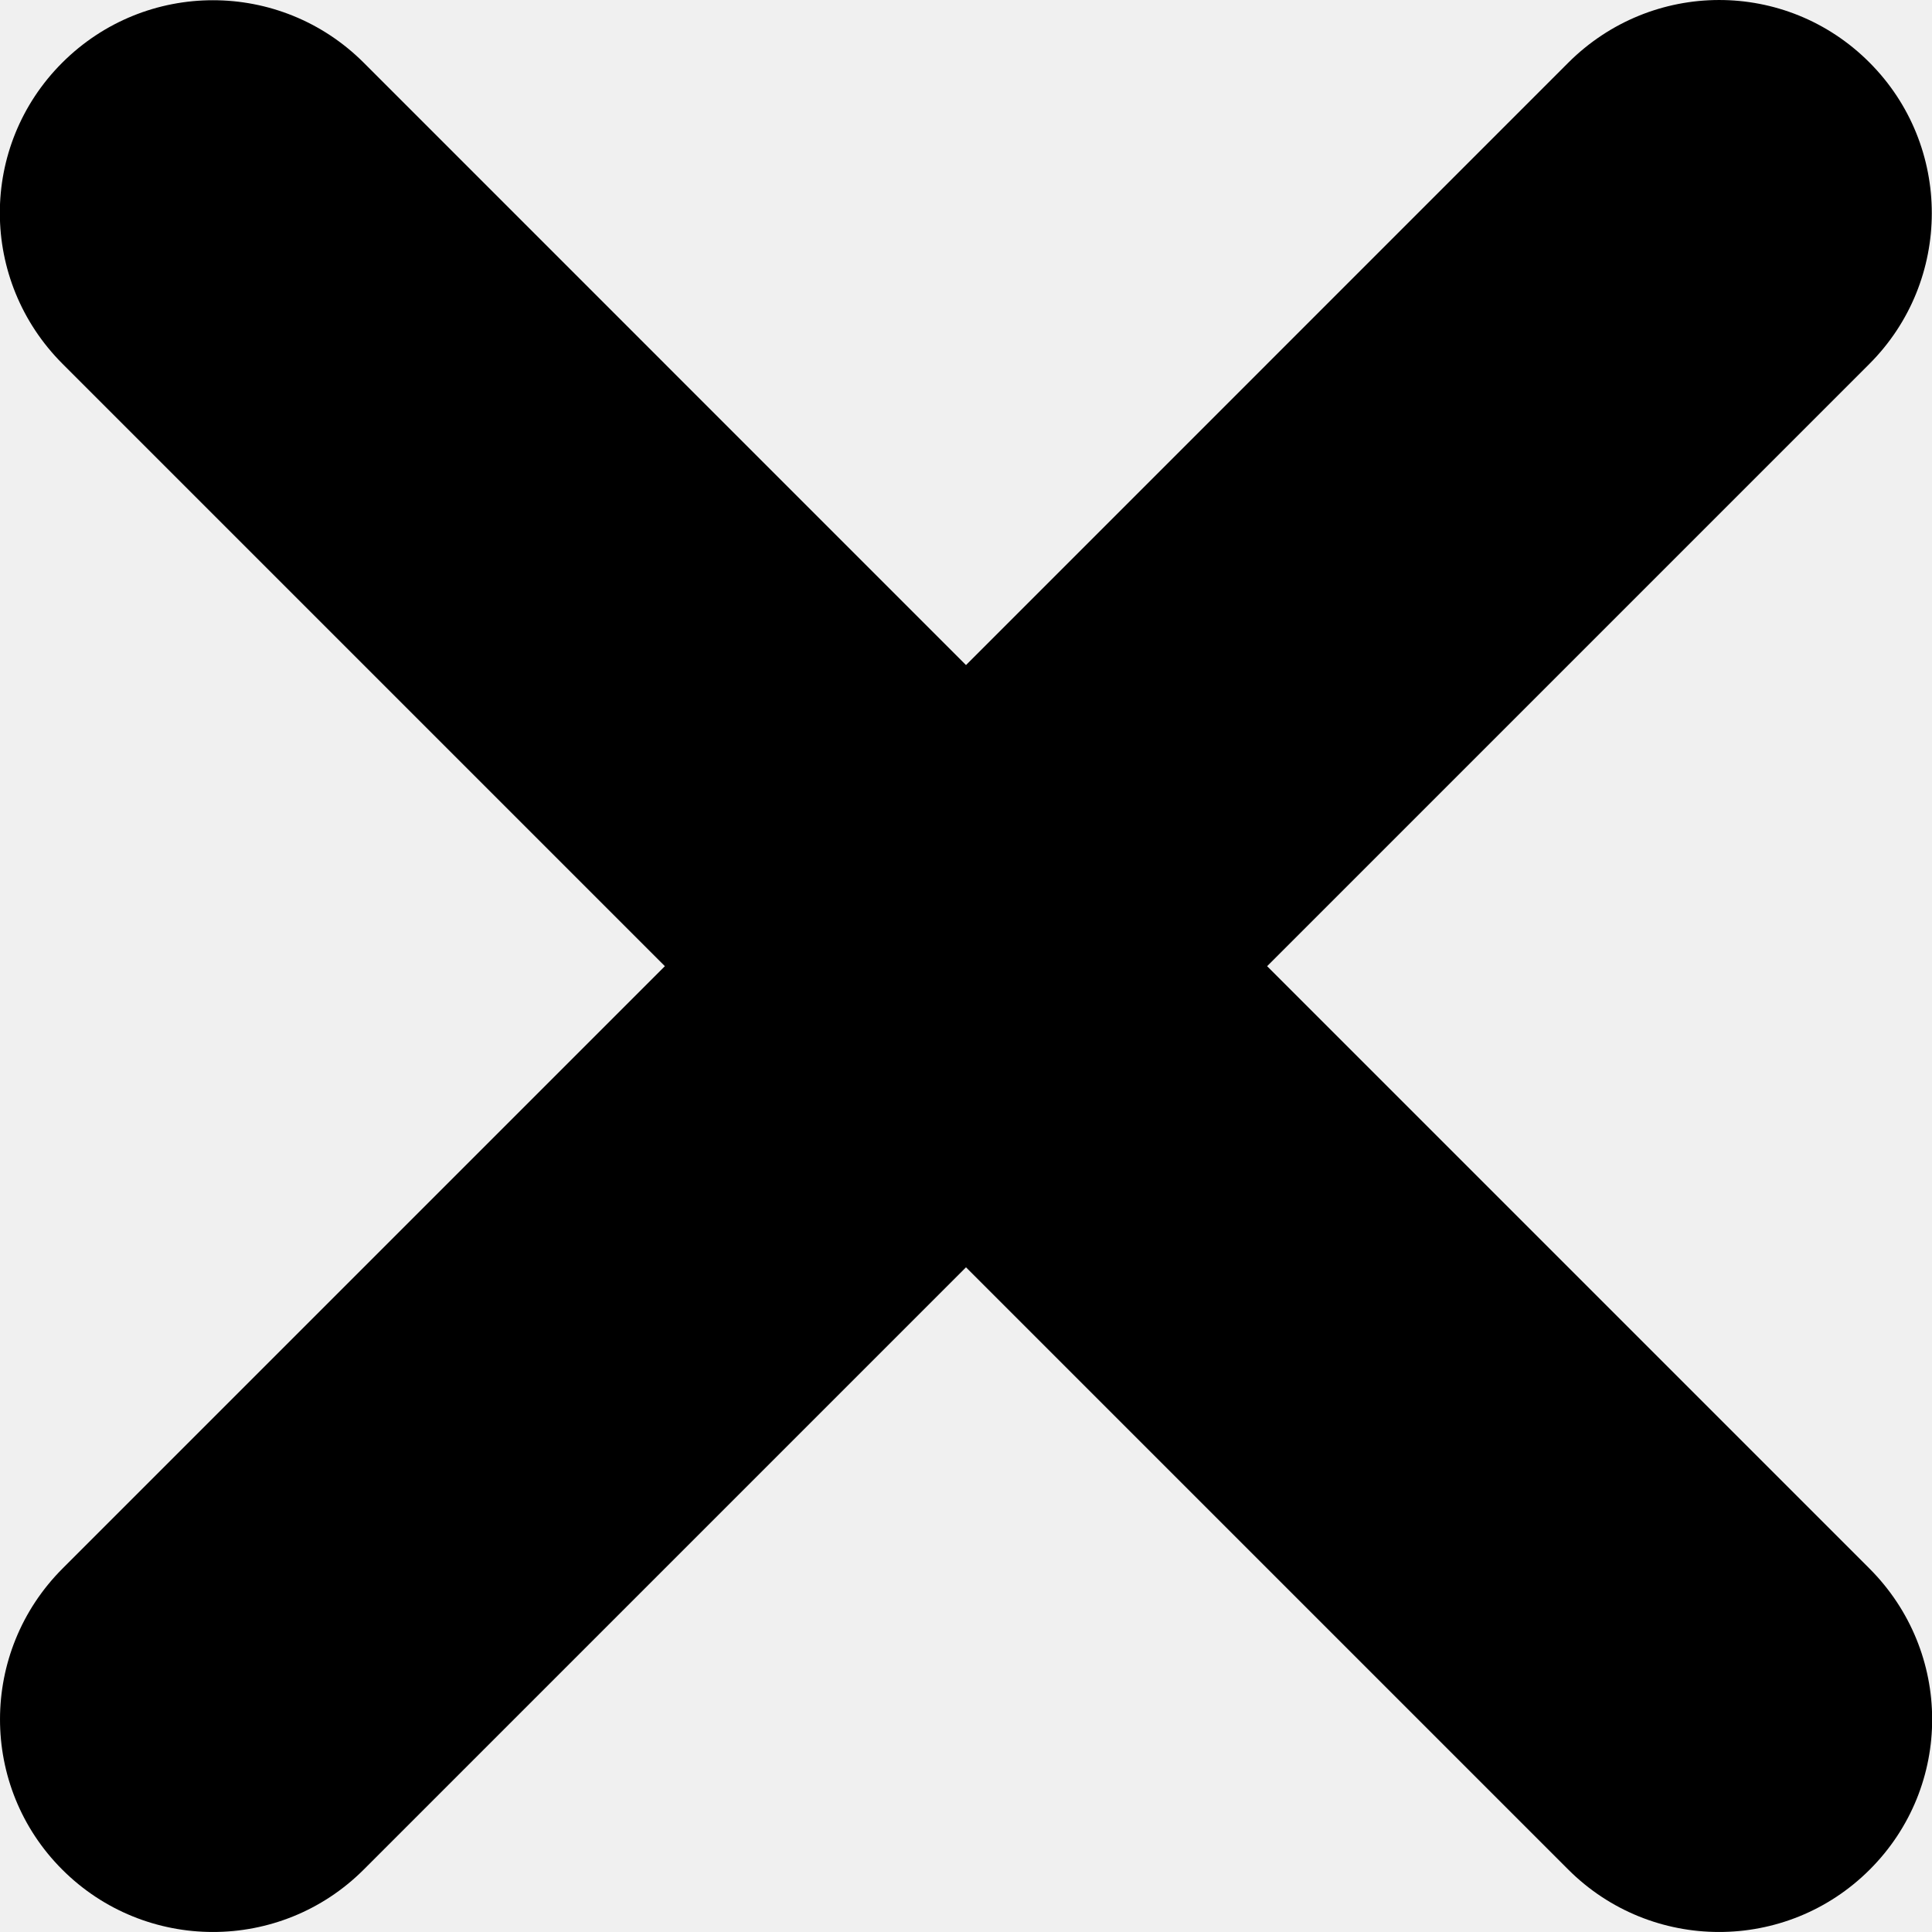
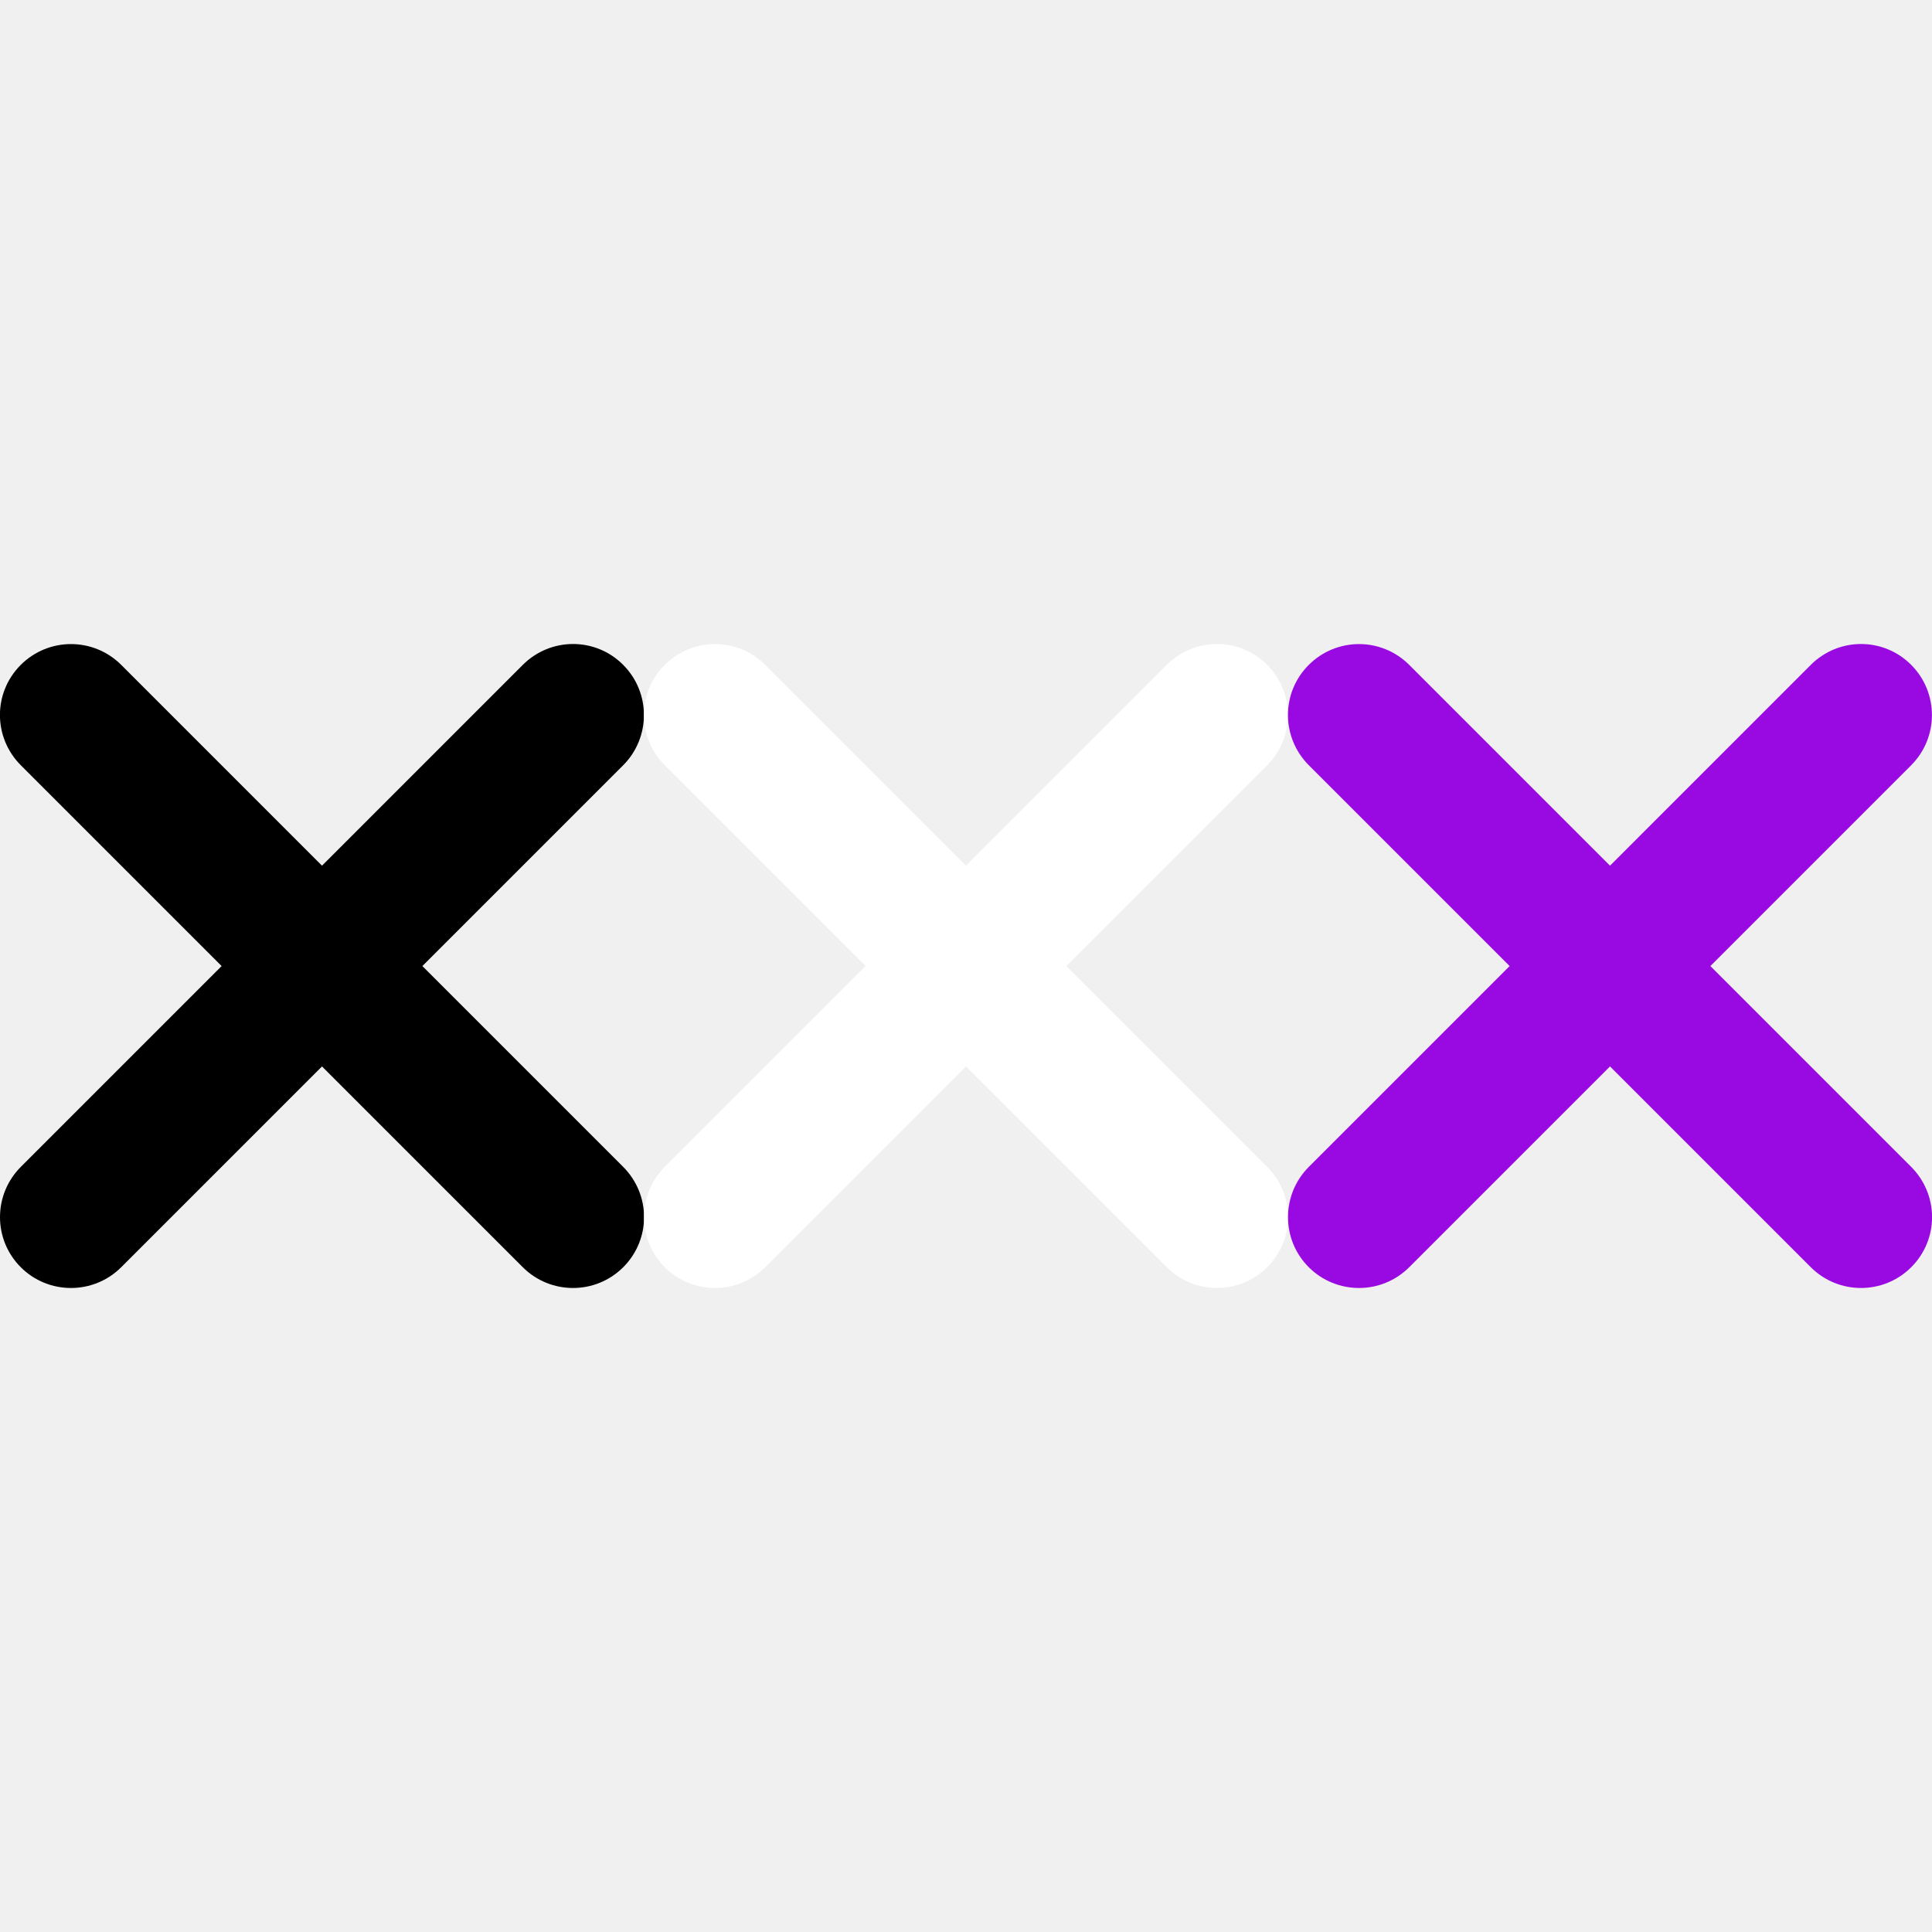
- <svg xmlns="http://www.w3.org/2000/svg" xmlns:xlink="http://www.w3.org/1999/xlink" width="21px" height="21px" viewBox="0 0 21 21" version="1.1">
+ <svg xmlns="http://www.w3.org/2000/svg" xmlns:xlink="http://www.w3.org/1999/xlink" width="21px" height="21px" viewBox="0 0 63 21" version="1.1">
  <defs>
    <path d="M25.773,22.502 L32.319,29.048 C33.226,29.955 33.231,31.414 32.324,32.321 C31.417,33.228 29.949,33.224 29.046,32.321 L22.5,25.775 L15.954,32.321 C15.047,33.228 13.578,33.224 12.676,32.321 C11.774,31.419 11.774,29.955 12.681,29.048 L19.227,22.502 L12.681,15.956 C11.774,15.049 11.769,13.589 12.676,12.682 C13.583,11.776 15.047,11.776 15.954,12.682 L22.5,19.229 L29.046,12.682 C29.953,11.776 31.413,11.771 32.319,12.678 C33.226,13.585 33.222,15.053 32.319,15.956 L25.773,22.502 Z" id="path-1" />
  </defs>
  <g id="icons-symboler" stroke="none" stroke-width="1" fill="none" fill-rule="evenodd" transform="translate(-102, -57)">
    <g id="icon/DeleteClose" transform="translate(90, 45)">
      <mask id="mask-2" fill="white">
        <use xlink:href="#path-1" />
      </mask>
      <use fill="#000000" fill-rule="evenodd" xlink:href="#path-1" />
    </g>
  </g>
+   <g id="icons-symboler-white" stroke="none" stroke-width="1" fill="none" fill-rule="evenodd" transform="translate(-102, -57)">
+     <g id="icon/DeleteClose" transform="translate(111, 45)">
+       <mask id="mask-2" fill="white">
+         <use xlink:href="#path-1" />
+       </mask>
+       <use fill="#ffffff" fill-rule="evenodd" xlink:href="#path-1" />
+     </g>
+   </g>
+   <g id="icons-symboler-purple" stroke="none" stroke-width="1" fill="none" fill-rule="evenodd" transform="translate(-102, -57)">
+     <g id="icon/DeleteClose" transform="translate(132, 45)">
+       <mask id="mask-2" fill="white">
+         <use xlink:href="#path-1" />
+       </mask>
+       <use fill="#990AE3" fill-rule="evenodd" xlink:href="#path-1" />
+     </g>
+   </g>
</svg>
